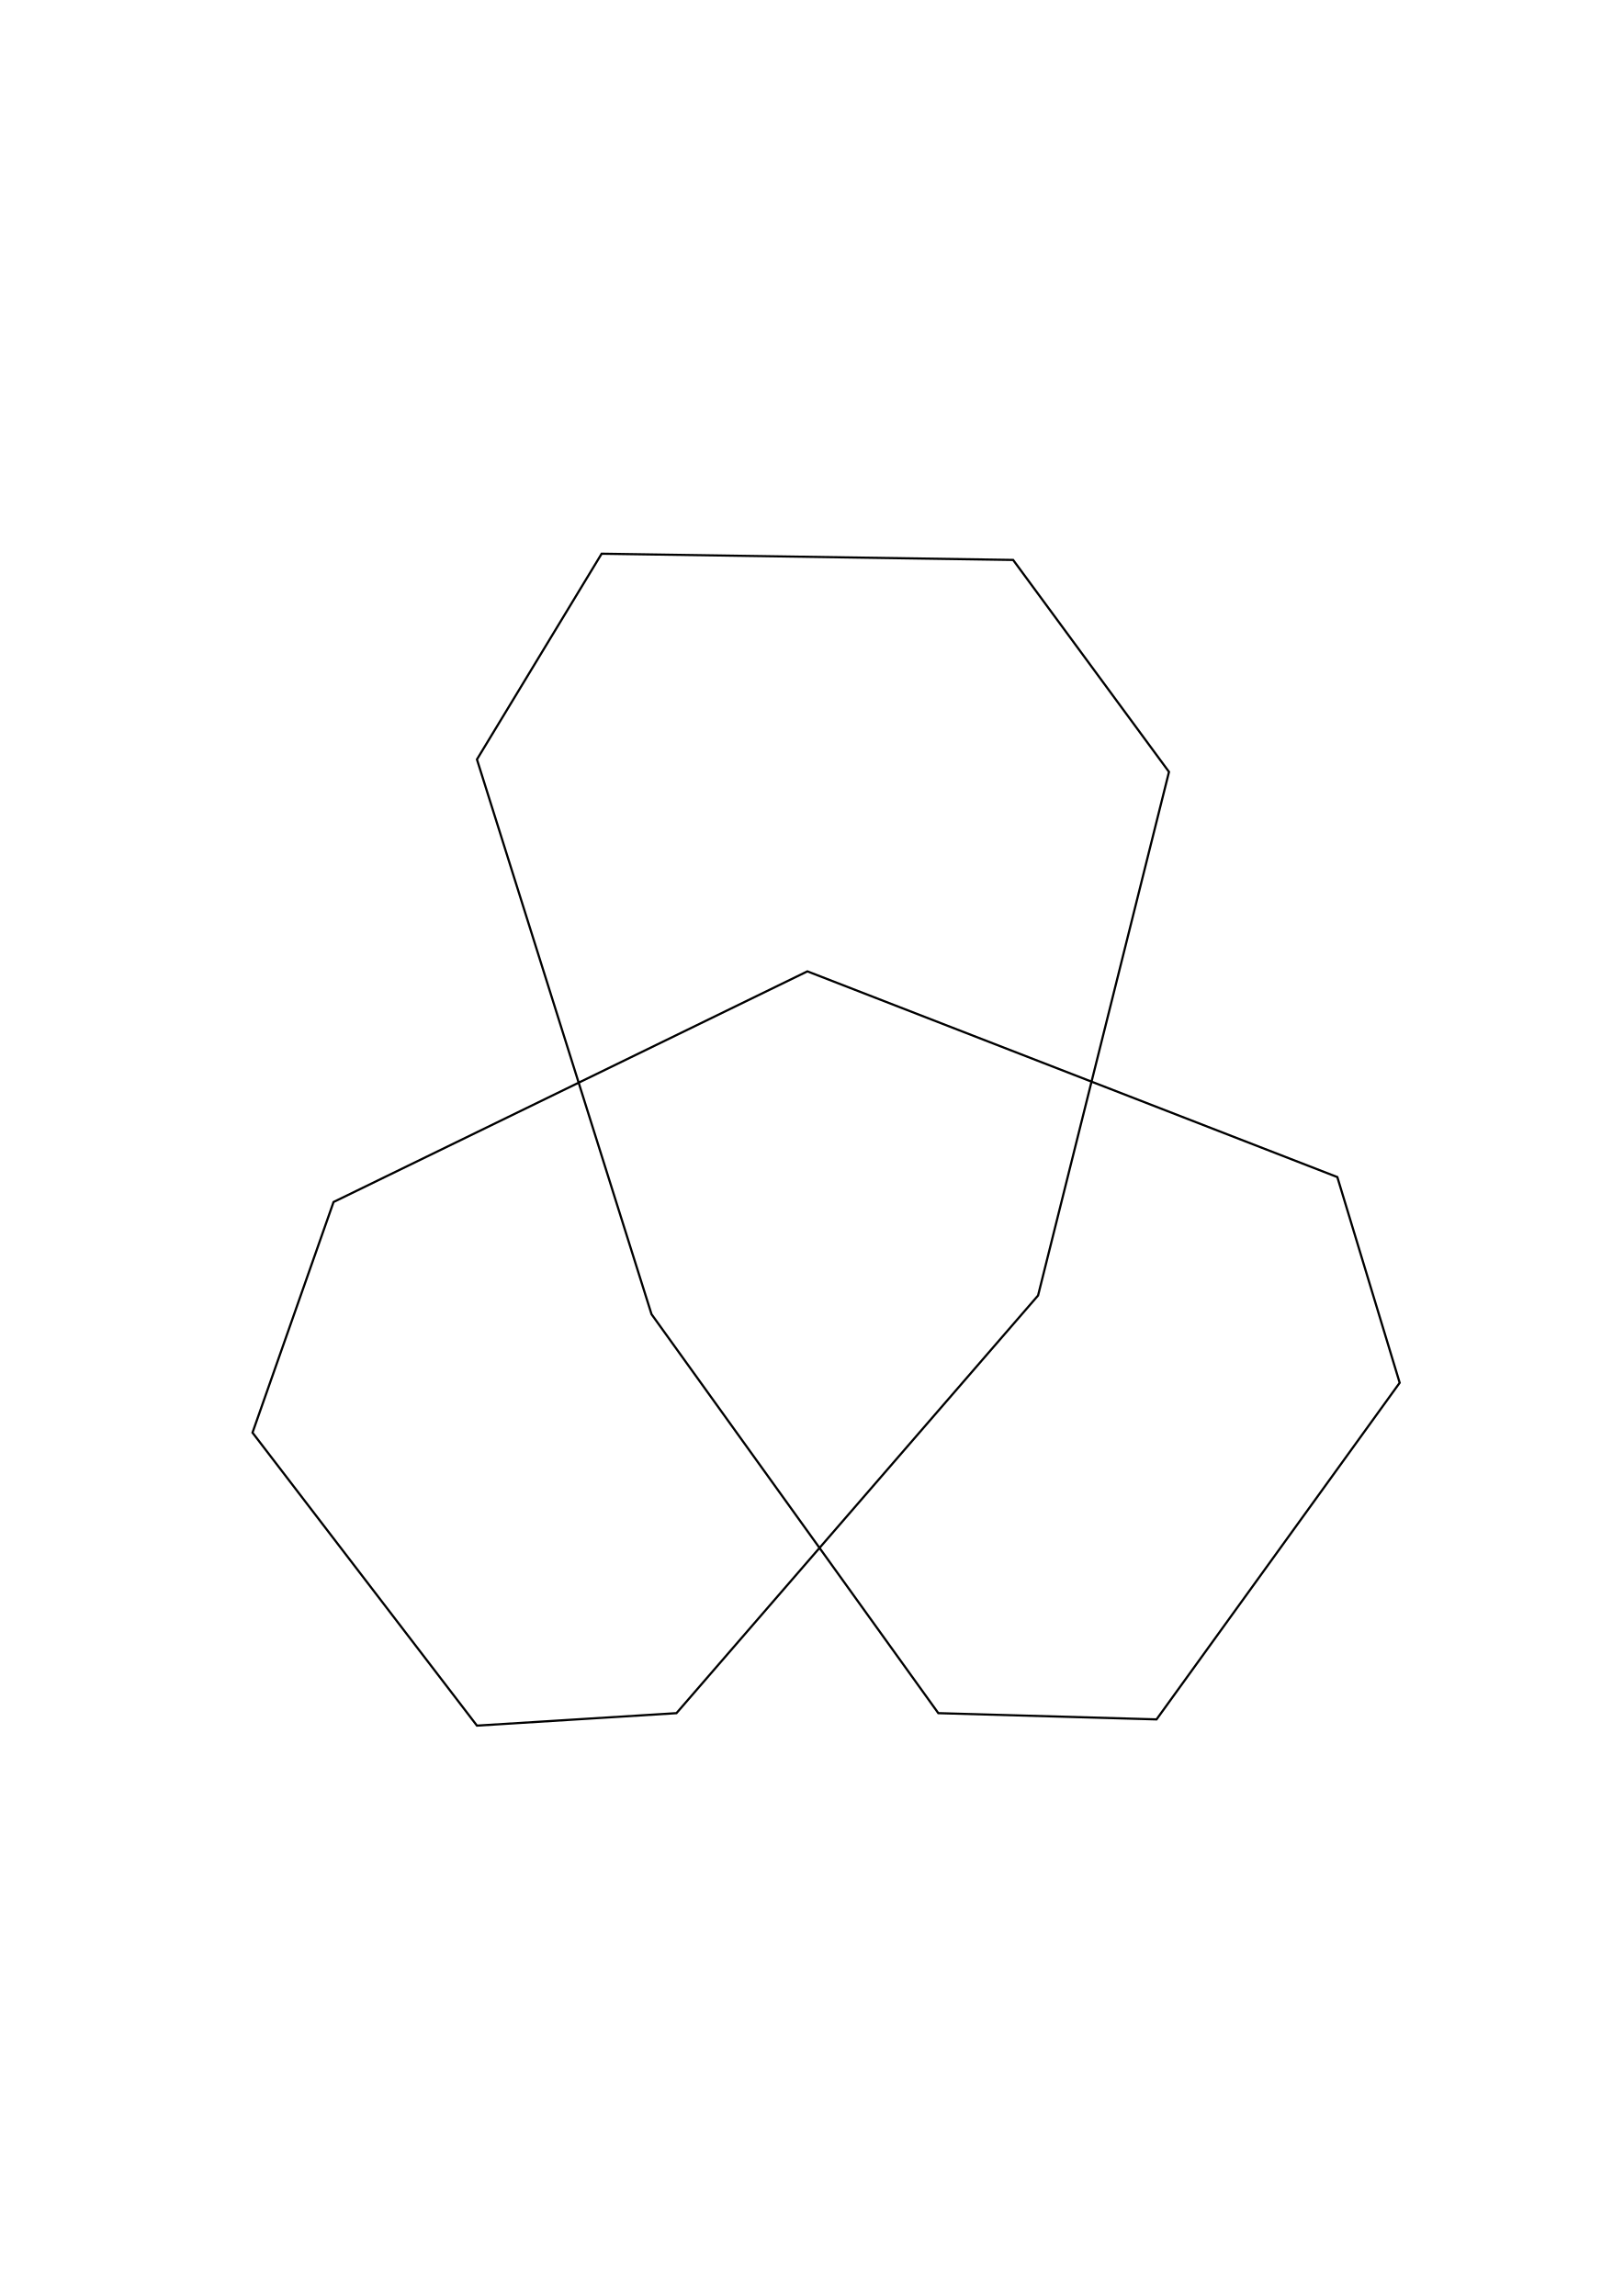
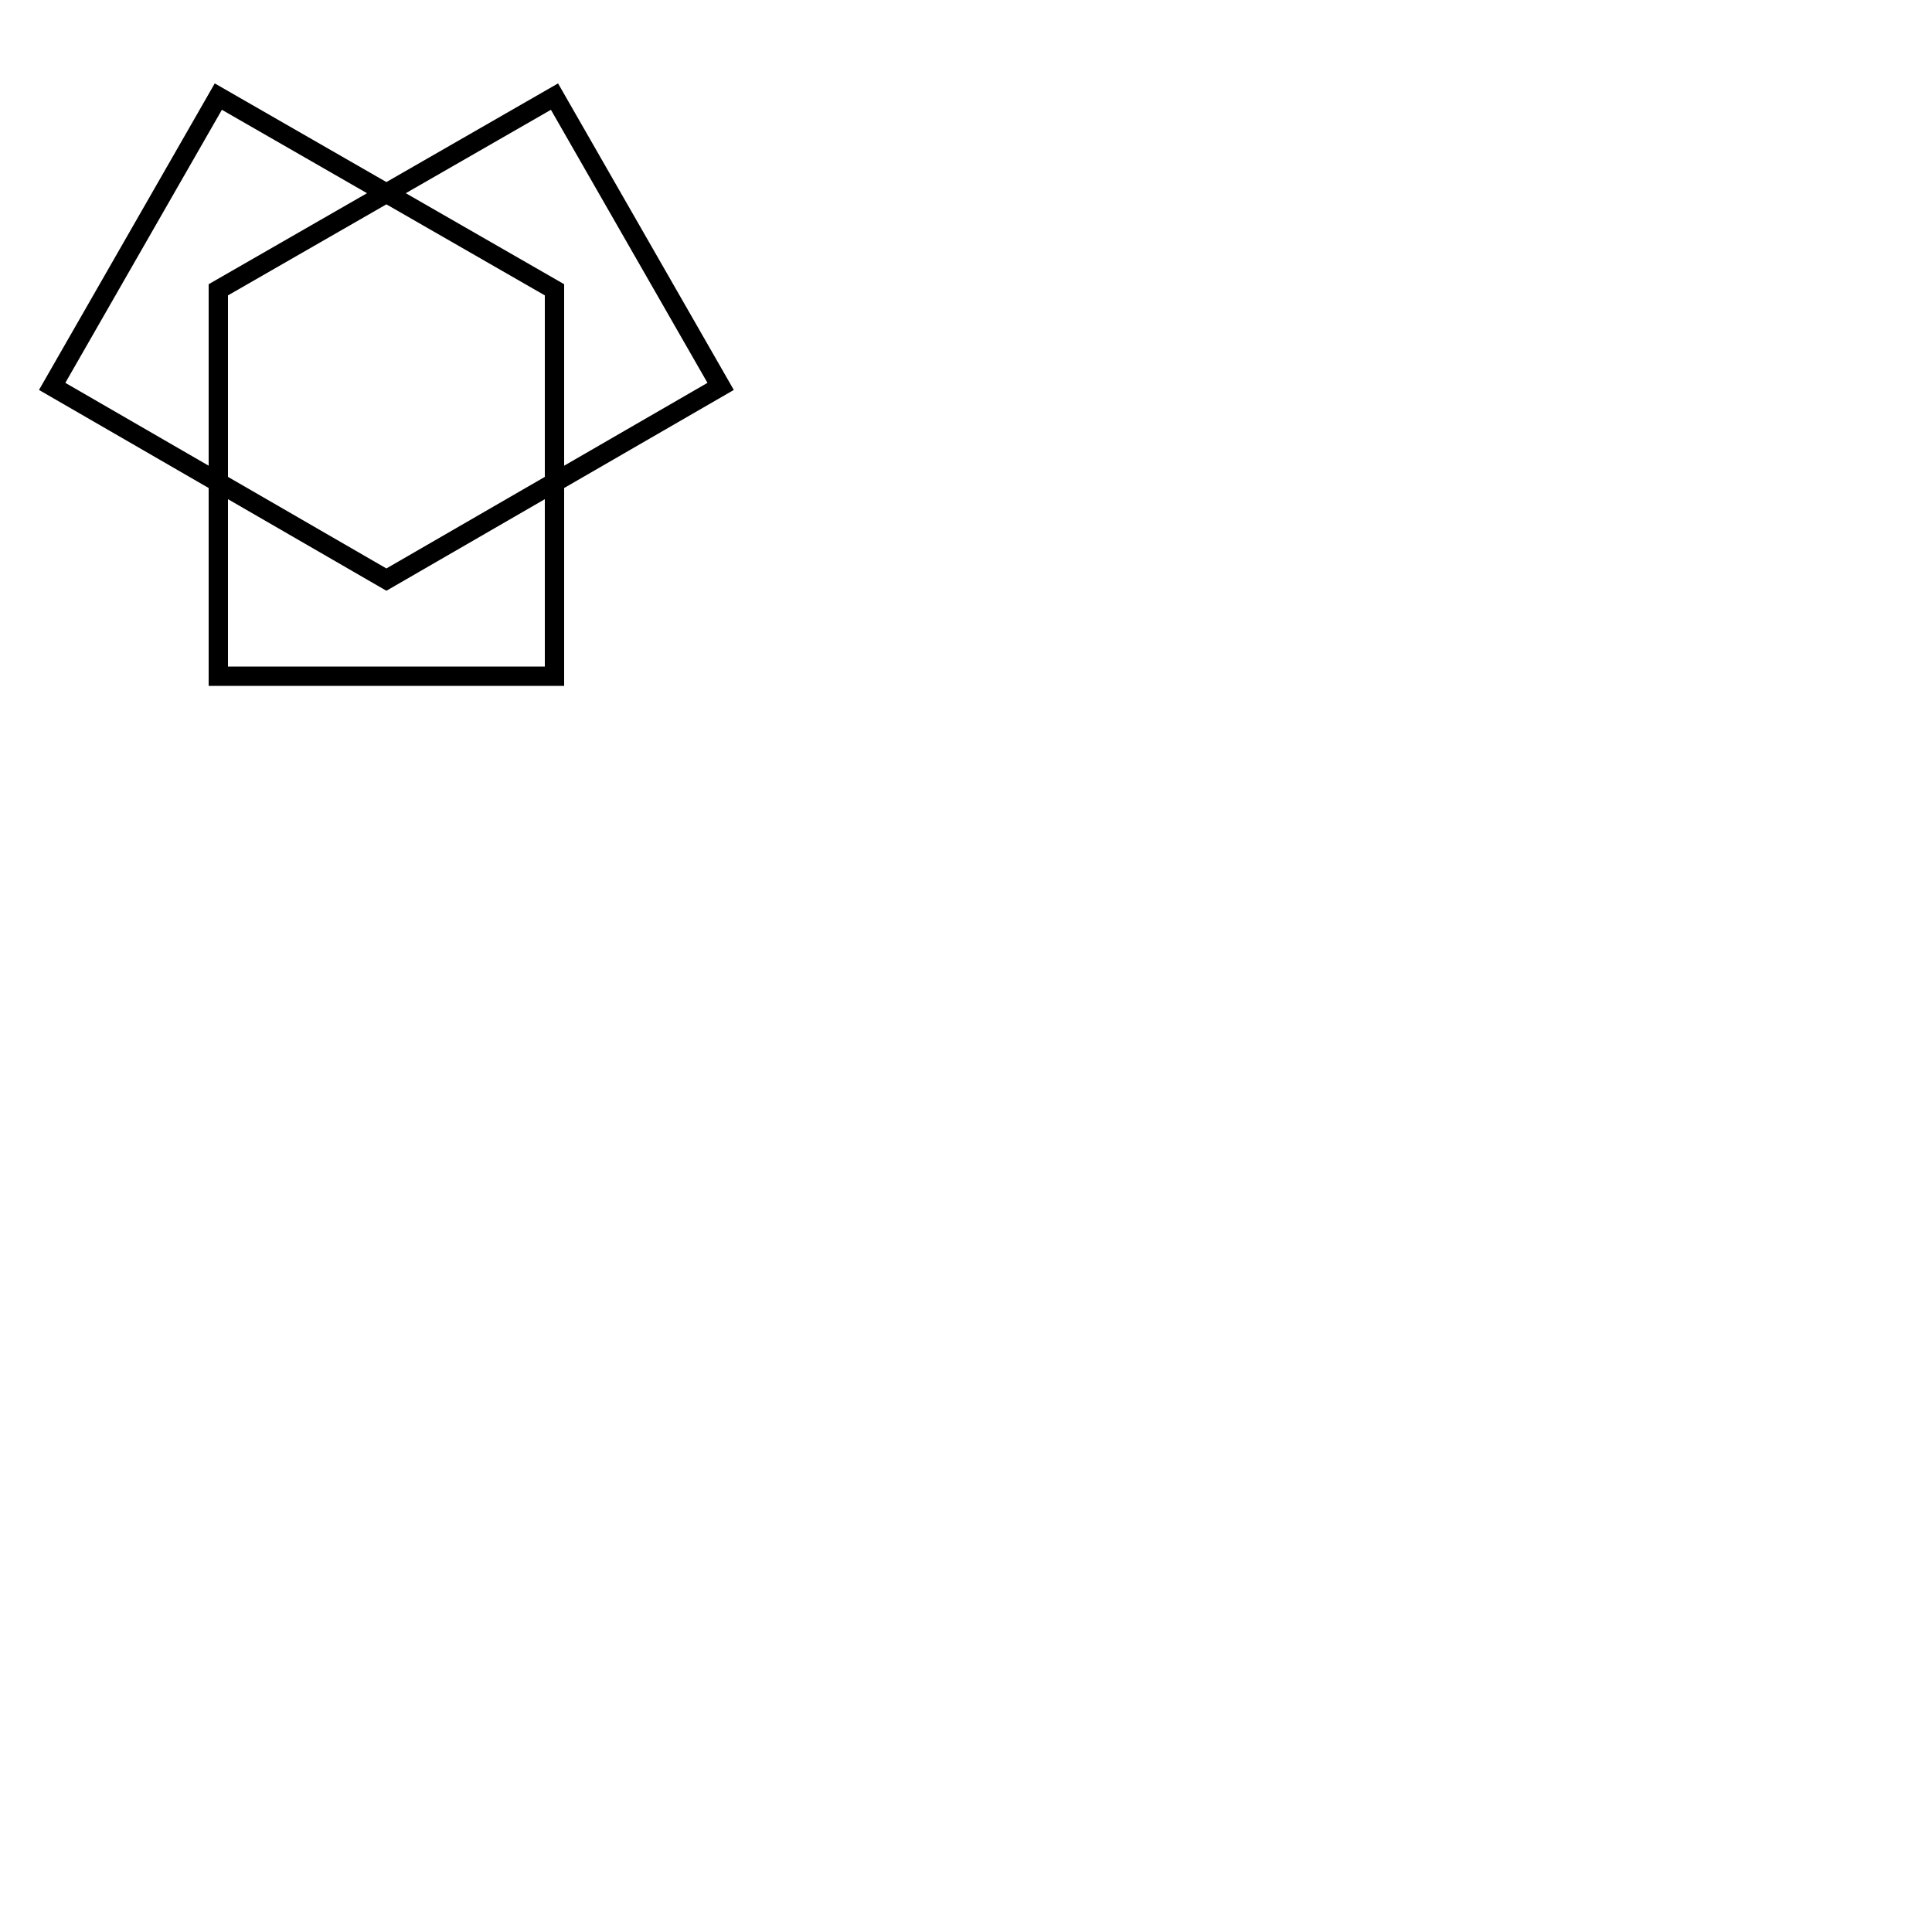
- <svg xmlns="http://www.w3.org/2000/svg" width="210mm" height="297mm" viewBox="0 0 744.094 1052.362" id="svg2" version="1.1">
-   <defs id="defs4" />
-   <g id="layer1">
-     <path style="fill:none;fill-rule:evenodd;stroke:#000000;stroke-width:1px;stroke-linecap:butt;stroke-linejoin:miter;stroke-opacity:1" d="M 530,788.076 641.429,633.791 612.857,539.505 370,445.219 152.857,550.934 115.714,656.648 218.571,790.934 310,785.219 475.714,593.791 l 60,-240 -71.429,-97.143 -188.571,-2.857 -57.143,94.286 80,254.286 L 430,785.219 Z" id="path3336" />
+ <svg xmlns="http://www.w3.org/2000/svg" viewBox="0 0 1000 1000" id="svg4202" version="1.1">
+   <defs id="defs4210" />
+   <g id="g4204">
+     <path style="fill:none;stroke:#000000;stroke-width:10px;" d="M373,200 L287,50 113,150 113,350 287,350 287,150 113,50 27,200 200,300 Z" id="path4206" />
  </g>
</svg>
